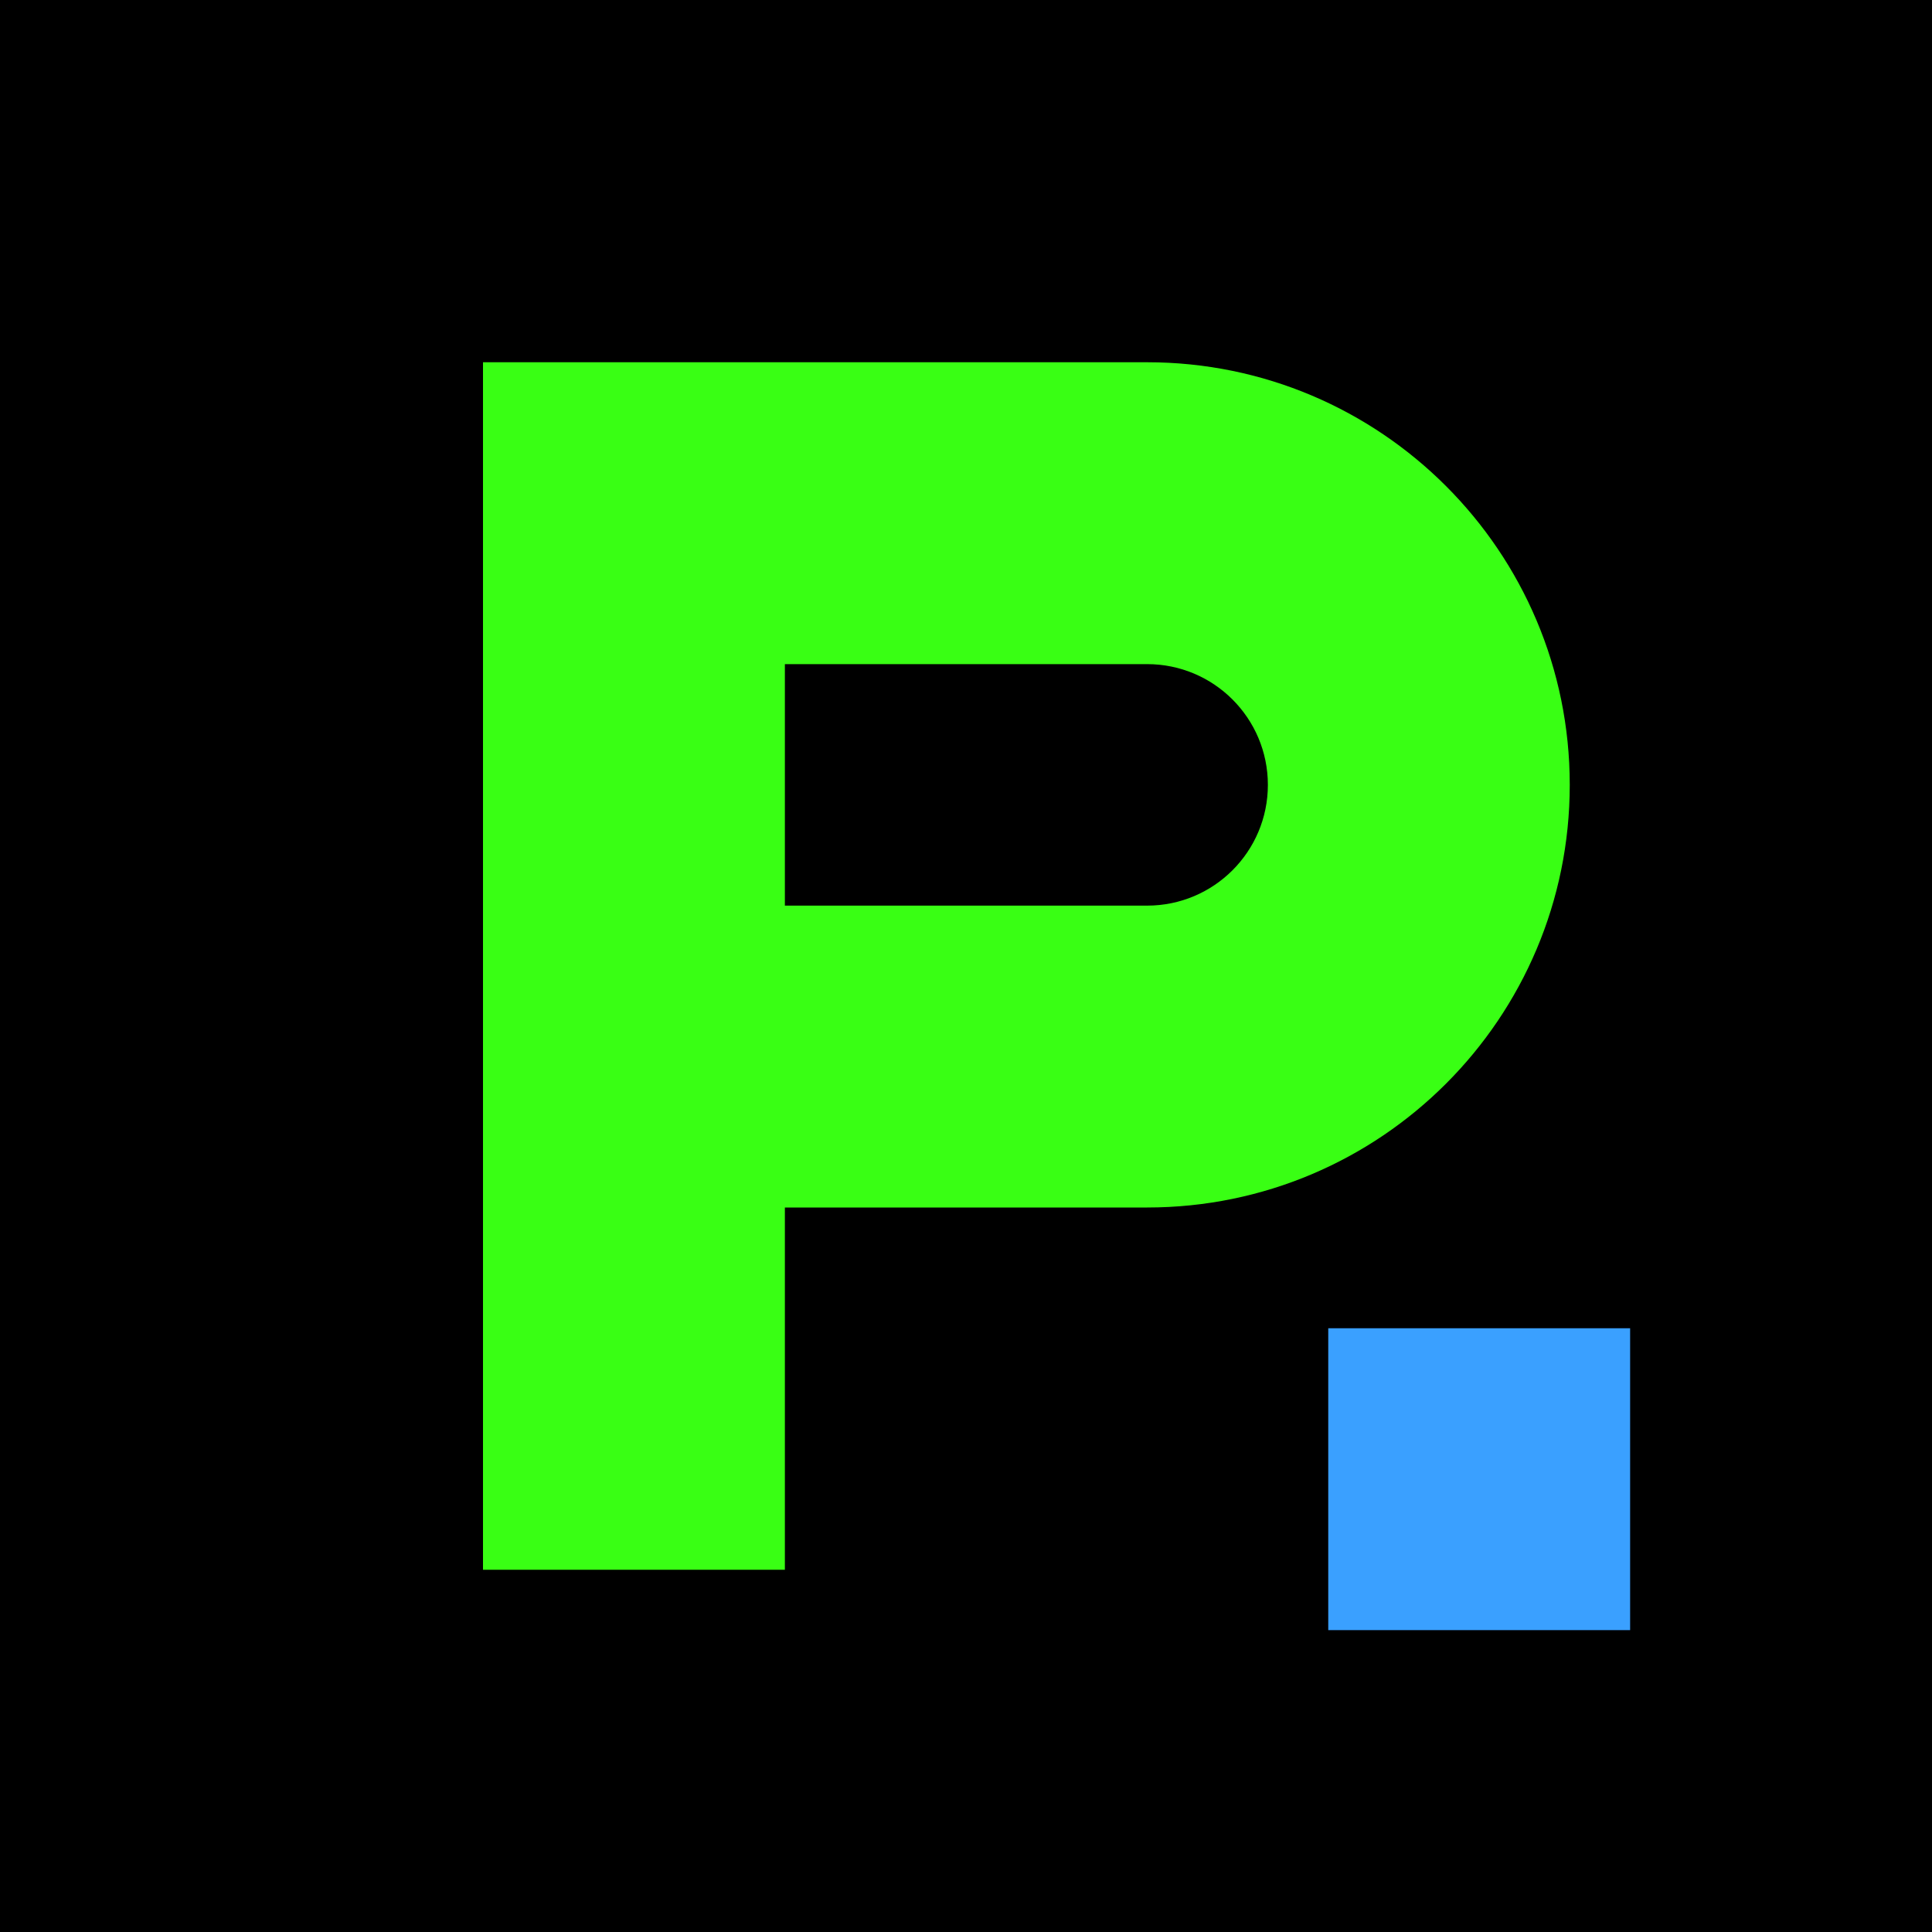
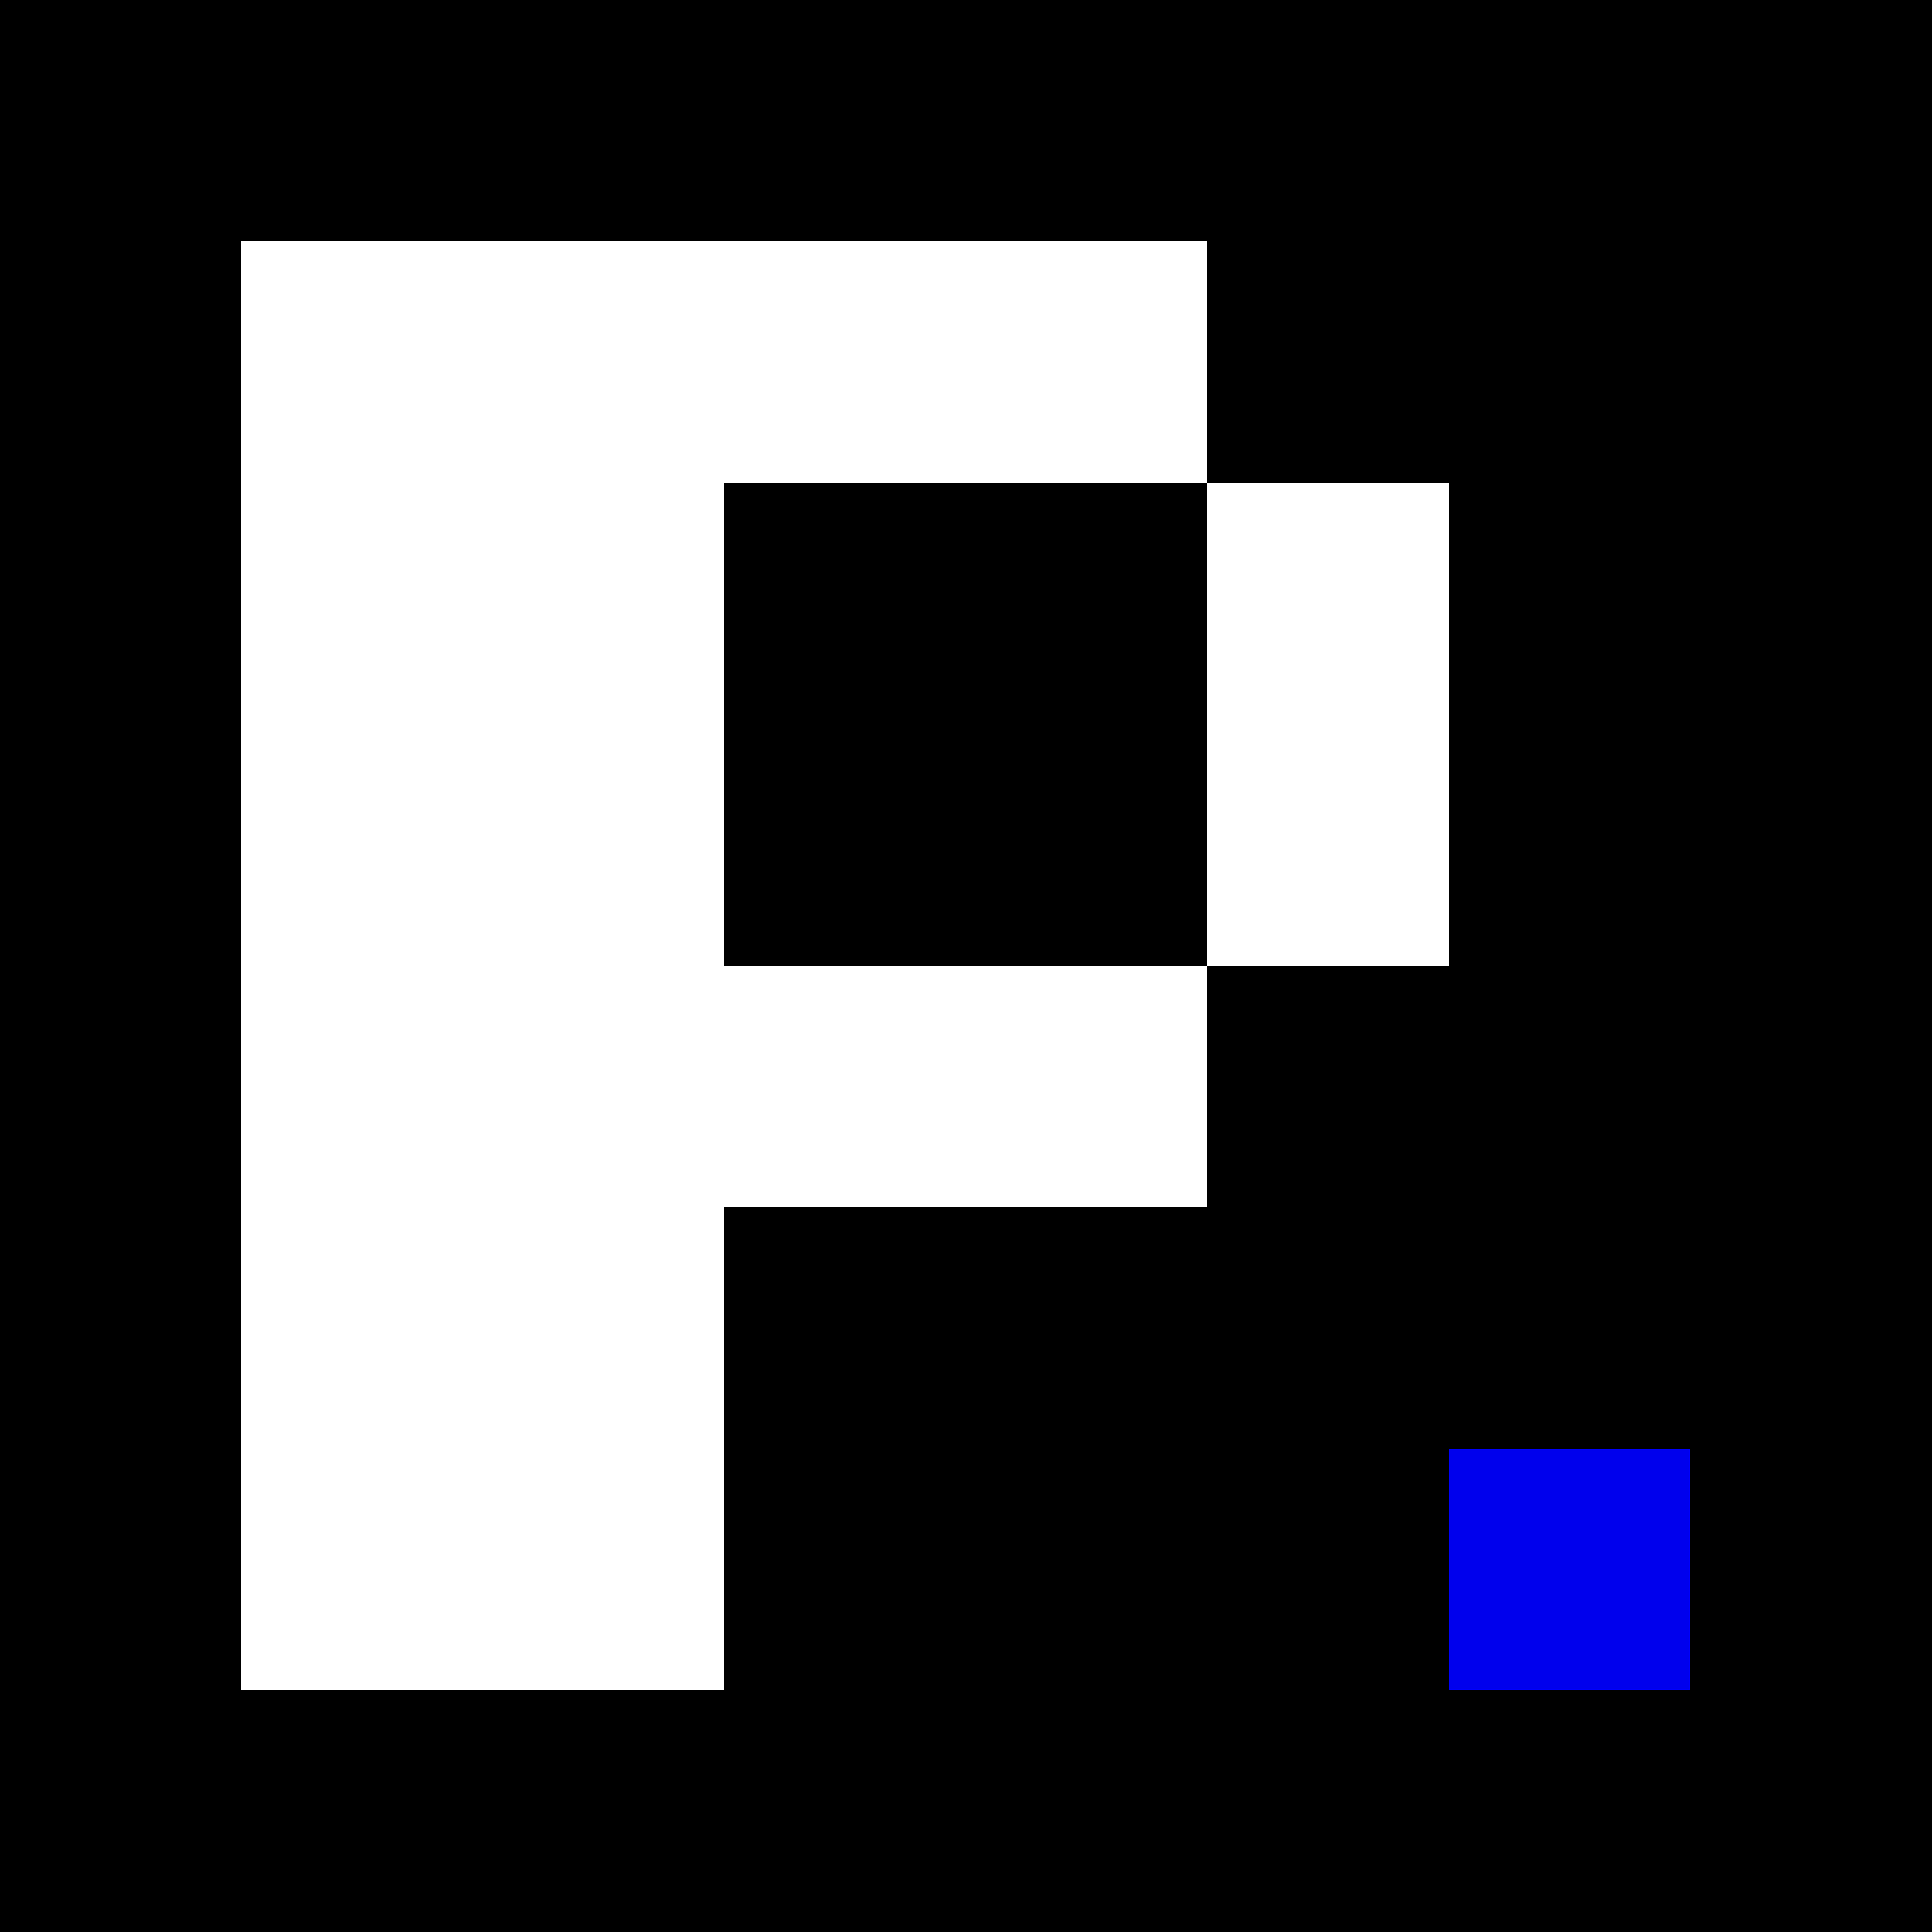
- <svg xmlns="http://www.w3.org/2000/svg" viewBox="0 0 32 32">
-   <rect width="32" height="32" fill="#000" />
-   <path d="M8 6h11a7 7 0 0 1 0 14h-6v6H8z M13 11v4h6a2 2 0 0 0 0-4z" fill="#39ff14" fill-rule="evenodd" />
-   <rect x="22" y="22" width="5" height="5" fill="#3aa0ff" />
+ <svg xmlns="http://www.w3.org/2000/svg" viewBox="0 0 8 8" shape-rendering="crispEdges">
+   <rect width="8" height="8" fill="#000" />
+   <path d="M1 1h4v1h1v2H5v1H3v2H1zM3 2v2h2V2z" fill="#fff" />
+   <rect x="6" y="6" width="1" height="1" fill="#0000ed" />
</svg>
